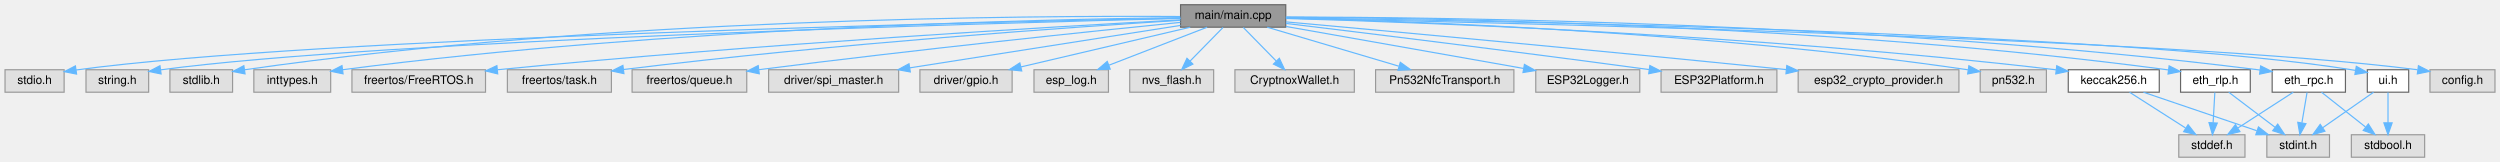
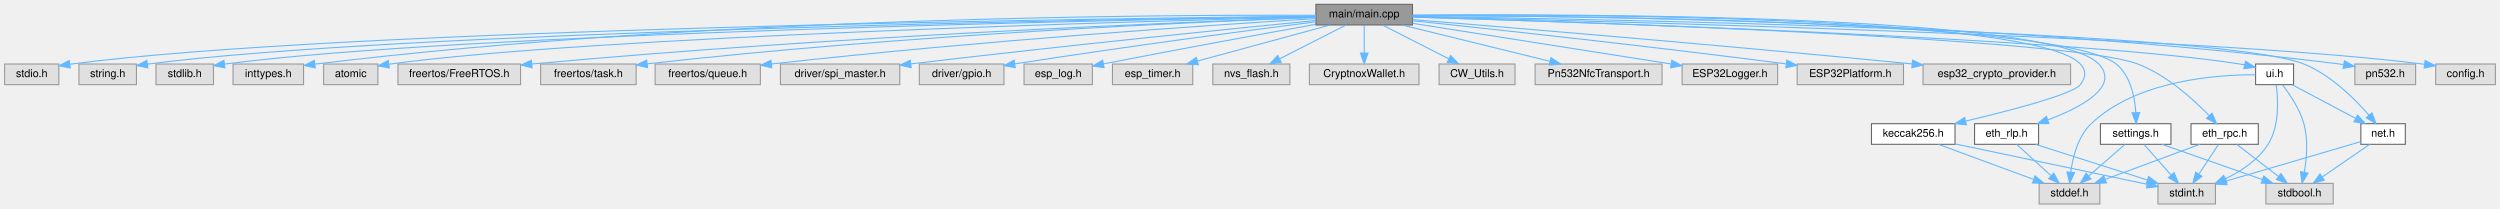
- <svg xmlns="http://www.w3.org/2000/svg" xmlns:xlink="http://www.w3.org/1999/xlink" width="2115pt" height="137pt" viewBox="0.00 0.00 2114.50 137.00">
-   <g id="graph0" class="graph" transform="scale(1 1) rotate(0) translate(4 133)">
+ <svg xmlns="http://www.w3.org/2000/svg" xmlns:xlink="http://www.w3.org/1999/xlink" width="2304pt" height="192pt" viewBox="0.00 0.00 2303.50 192.00">
+   <g id="graph0" class="graph" transform="scale(1 1) rotate(0) translate(4 188)">
    <g id="Node000001" class="node">
      <g id="a_Node000001">
-         <a xlink:title=" ">
-           <polygon fill="#999999" stroke="#666666" points="1083.5,-129 994.5,-129 994.5,-110 1083.5,-110 1083.5,-129" />
-           <text text-anchor="middle" x="1039" y="-117" font-family="Helvetica,sans-Serif" font-size="10.00">main/main.cpp</text>
+         <a xlink:title="cryptnox-pos entry point: touchscreen USDC payment terminal.">
+           <polygon fill="#999999" stroke="#666666" points="1297.5,-184 1208.5,-184 1208.5,-165 1297.5,-165 1297.5,-184" />
+           <text text-anchor="middle" x="1253" y="-172" font-family="Helvetica,sans-Serif" font-size="10.00">main/main.cpp</text>
        </a>
      </g>
    </g>
    <g id="Node000002" class="node">
      <g id="a_Node000002">
        <a xlink:title=" ">
-           <polygon fill="#e0e0e0" stroke="#999999" points="50,-74 0,-74 0,-55 50,-55 50,-74" />
-           <text text-anchor="middle" x="25" y="-62" font-family="Helvetica,sans-Serif" font-size="10.00">stdio.h</text>
+           <polygon fill="#e0e0e0" stroke="#999999" points="50,-129 0,-129 0,-110 50,-110 50,-129" />
+           <text text-anchor="middle" x="25" y="-117" font-family="Helvetica,sans-Serif" font-size="10.00">stdio.h</text>
        </a>
      </g>
    </g>
    <g id="edge1_Node000001_Node000002" class="edge">
      <g id="a_edge1_Node000001_Node000002">
        <a xlink:title=" ">
-           <path fill="none" stroke="#63b8ff" d="M994.5,-117.66C830.96,-114.39 262.63,-101.39 60.08,-73.79" />
-           <polygon fill="#63b8ff" stroke="#63b8ff" points="60.53,-70.32 50.14,-72.38 59.55,-77.25 60.53,-70.32" />
+           <path fill="none" stroke="#63b8ff" d="M1208.43,-173.08C1022.5,-171.13 307.28,-161.7 60.14,-128.78" />
+           <polygon fill="#63b8ff" stroke="#63b8ff" points="60.52,-125.3 50.14,-127.4 59.56,-132.24 60.52,-125.3" />
        </a>
      </g>
    </g>
    <g id="Node000003" class="node">
      <g id="a_Node000003">
        <a xlink:title=" ">
-           <polygon fill="#e0e0e0" stroke="#999999" points="121.5,-74 68.5,-74 68.5,-55 121.5,-55 121.5,-74" />
-           <text text-anchor="middle" x="95" y="-62" font-family="Helvetica,sans-Serif" font-size="10.00">string.h</text>
+           <polygon fill="#e0e0e0" stroke="#999999" points="121.5,-129 68.5,-129 68.5,-110 121.5,-110 121.5,-129" />
+           <text text-anchor="middle" x="95" y="-117" font-family="Helvetica,sans-Serif" font-size="10.00">string.h</text>
        </a>
      </g>
    </g>
    <g id="edge2_Node000001_Node000003" class="edge">
      <g id="a_edge2_Node000001_Node000003">
        <a xlink:title=" ">
-           <path fill="none" stroke="#63b8ff" d="M994.5,-117.44C838.93,-113.55 319.11,-99.09 131.66,-73.92" />
-           <polygon fill="#63b8ff" stroke="#63b8ff" points="132.04,-70.44 121.65,-72.52 131.07,-77.38 132.04,-70.44" />
+           <path fill="none" stroke="#63b8ff" d="M1208.36,-172.92C1029.51,-170.39 363.67,-159.22 131.7,-128.91" />
+           <polygon fill="#63b8ff" stroke="#63b8ff" points="132.03,-125.43 121.65,-127.55 131.09,-132.36 132.03,-125.43" />
        </a>
      </g>
    </g>
    <g id="Node000004" class="node">
      <g id="a_Node000004">
        <a xlink:title=" ">
-           <polygon fill="#e0e0e0" stroke="#999999" points="192.5,-74 139.5,-74 139.5,-55 192.5,-55 192.5,-74" />
-           <text text-anchor="middle" x="166" y="-62" font-family="Helvetica,sans-Serif" font-size="10.00">stdlib.h</text>
+           <polygon fill="#e0e0e0" stroke="#999999" points="192.5,-129 139.5,-129 139.5,-110 192.5,-110 192.5,-129" />
+           <text text-anchor="middle" x="166" y="-117" font-family="Helvetica,sans-Serif" font-size="10.00">stdlib.h</text>
        </a>
      </g>
    </g>
    <g id="edge3_Node000001_Node000004" class="edge">
      <g id="a_edge3_Node000001_Node000004">
        <a xlink:title=" ">
-           <path fill="none" stroke="#63b8ff" d="M994.2,-119.03C869.76,-119.87 509.4,-118.13 202.63,-73.97" />
-           <polygon fill="#63b8ff" stroke="#63b8ff" points="203.05,-70.49 192.65,-72.51 202.04,-77.42 203.05,-70.49" />
+           <path fill="none" stroke="#63b8ff" d="M1208.25,-172.78C1036.65,-169.82 419.8,-157.5 202.68,-128.92" />
+           <polygon fill="#63b8ff" stroke="#63b8ff" points="203.03,-125.43 192.65,-127.54 202.08,-132.37 203.03,-125.43" />
        </a>
      </g>
    </g>
    <g id="Node000005" class="node">
      <g id="a_Node000005">
        <a xlink:title=" ">
-           <polygon fill="#e0e0e0" stroke="#999999" points="275.5,-74 210.5,-74 210.5,-55 275.5,-55 275.5,-74" />
-           <text text-anchor="middle" x="243" y="-62" font-family="Helvetica,sans-Serif" font-size="10.00">inttypes.h</text>
+           <polygon fill="#e0e0e0" stroke="#999999" points="275.5,-129 210.5,-129 210.5,-110 275.5,-110 275.5,-129" />
+           <text text-anchor="middle" x="243" y="-117" font-family="Helvetica,sans-Serif" font-size="10.00">inttypes.h</text>
        </a>
      </g>
    </g>
    <g id="edge4_Node000001_Node000005" class="edge">
      <g id="a_edge4_Node000001_Node000005">
        <a xlink:title=" ">
-           <path fill="none" stroke="#63b8ff" d="M994.11,-118.13C878.27,-116.68 559.72,-109.64 285.74,-74.04" />
-           <polygon fill="#63b8ff" stroke="#63b8ff" points="285.97,-70.54 275.6,-72.7 285.06,-77.48 285.97,-70.54" />
+           <path fill="none" stroke="#63b8ff" d="M1208.41,-173.88C1071.8,-174.53 646.95,-172.73 286.06,-128.91" />
+           <polygon fill="#63b8ff" stroke="#63b8ff" points="286.29,-125.41 275.94,-127.66 285.44,-132.36 286.29,-125.41" />
        </a>
      </g>
    </g>
    <g id="Node000006" class="node">
      <g id="a_Node000006">
        <a xlink:title=" ">
-           <polygon fill="#e0e0e0" stroke="#999999" points="406.5,-74 293.5,-74 293.5,-55 406.5,-55 406.5,-74" />
-           <text text-anchor="middle" x="350" y="-62" font-family="Helvetica,sans-Serif" font-size="10.00">freertos/FreeRTOS.h</text>
+           <polygon fill="#e0e0e0" stroke="#999999" points="344,-129 294,-129 294,-110 344,-110 344,-129" />
+           <text text-anchor="middle" x="319" y="-117" font-family="Helvetica,sans-Serif" font-size="10.00">atomic</text>
        </a>
      </g>
    </g>
    <g id="edge5_Node000001_Node000006" class="edge">
      <g id="a_edge5_Node000001_Node000006">
        <a xlink:title=" ">
-           <path fill="none" stroke="#63b8ff" d="M994.36,-116.18C893.5,-110.76 640.16,-96.09 416.78,-74.01" />
-           <polygon fill="#63b8ff" stroke="#63b8ff" points="416.8,-70.5 406.5,-72.99 416.11,-77.46 416.8,-70.5" />
+           <path fill="none" stroke="#63b8ff" d="M1208.39,-172.45C1053.67,-168.63 539.93,-154.42 354.06,-128.79" />
+           <polygon fill="#63b8ff" stroke="#63b8ff" points="354.54,-125.33 344.14,-127.37 353.54,-132.25 354.54,-125.33" />
        </a>
      </g>
    </g>
    <g id="Node000007" class="node">
      <g id="a_Node000007">
        <a xlink:title=" ">
-           <polygon fill="#e0e0e0" stroke="#999999" points="513,-74 425,-74 425,-55 513,-55 513,-74" />
-           <text text-anchor="middle" x="469" y="-62" font-family="Helvetica,sans-Serif" font-size="10.00">freertos/task.h</text>
+           <polygon fill="#e0e0e0" stroke="#999999" points="475.5,-129 362.5,-129 362.5,-110 475.5,-110 475.5,-129" />
+           <text text-anchor="middle" x="419" y="-117" font-family="Helvetica,sans-Serif" font-size="10.00">freertos/FreeRTOS.h</text>
        </a>
      </g>
    </g>
    <g id="edge6_Node000001_Node000007" class="edge">
      <g id="a_edge6_Node000001_Node000007">
        <a xlink:title=" ">
-           <path fill="none" stroke="#63b8ff" d="M994.19,-115.81C905.92,-110.25 703.15,-96.25 523.39,-74.22" />
-           <polygon fill="#63b8ff" stroke="#63b8ff" points="523.58,-70.72 513.22,-72.96 522.72,-77.67 523.58,-70.72" />
+           <path fill="none" stroke="#63b8ff" d="M1208.33,-172.01C1091.49,-167.87 767,-154.88 485.84,-129.01" />
+           <polygon fill="#63b8ff" stroke="#63b8ff" points="486.13,-125.52 475.85,-128.08 485.49,-132.49 486.13,-125.52" />
        </a>
      </g>
    </g>
    <g id="Node000008" class="node">
      <g id="a_Node000008">
        <a xlink:title=" ">
-           <polygon fill="#e0e0e0" stroke="#999999" points="627.5,-74 530.5,-74 530.5,-55 627.5,-55 627.5,-74" />
-           <text text-anchor="middle" x="579" y="-62" font-family="Helvetica,sans-Serif" font-size="10.00">freertos/queue.h</text>
+           <polygon fill="#e0e0e0" stroke="#999999" points="582,-129 494,-129 494,-110 582,-110 582,-129" />
+           <text text-anchor="middle" x="538" y="-117" font-family="Helvetica,sans-Serif" font-size="10.00">freertos/task.h</text>
        </a>
      </g>
    </g>
    <g id="edge7_Node000001_Node000008" class="edge">
      <g id="a_edge7_Node000001_Node000008">
        <a xlink:title=" ">
-           <path fill="none" stroke="#63b8ff" d="M994.32,-114.07C921.87,-106.78 773.99,-91.43 637.91,-74.07" />
-           <polygon fill="#63b8ff" stroke="#63b8ff" points="638.08,-70.57 627.72,-72.77 637.19,-77.51 638.08,-70.57" />
+           <path fill="none" stroke="#63b8ff" d="M1208.25,-171.96C1102.67,-168.03 829.67,-156.01 592.42,-129.19" />
+           <polygon fill="#63b8ff" stroke="#63b8ff" points="592.55,-125.68 582.21,-128.02 591.75,-132.63 592.55,-125.68" />
        </a>
      </g>
    </g>
    <g id="Node000009" class="node">
      <g id="a_Node000009">
        <a xlink:title=" ">
-           <polygon fill="#e0e0e0" stroke="#999999" points="756,-74 646,-74 646,-55 756,-55 756,-74" />
-           <text text-anchor="middle" x="701" y="-62" font-family="Helvetica,sans-Serif" font-size="10.00">driver/spi_master.h</text>
+           <polygon fill="#e0e0e0" stroke="#999999" points="696.5,-129 599.5,-129 599.5,-110 696.5,-110 696.5,-129" />
+           <text text-anchor="middle" x="648" y="-117" font-family="Helvetica,sans-Serif" font-size="10.00">freertos/queue.h</text>
        </a>
      </g>
    </g>
    <g id="edge8_Node000001_Node000009" class="edge">
      <g id="a_edge8_Node000001_Node000009">
        <a xlink:title=" ">
-           <path fill="none" stroke="#63b8ff" d="M994.46,-111.52C935.9,-102.33 832.57,-86.13 765.46,-75.61" />
-           <polygon fill="#63b8ff" stroke="#63b8ff" points="765.85,-72.13 755.43,-74.03 764.76,-79.04 765.85,-72.13" />
+           <path fill="none" stroke="#63b8ff" d="M1208.24,-170.84C1116.35,-165.16 899.6,-150.68 706.74,-129.01" />
+           <polygon fill="#63b8ff" stroke="#63b8ff" points="707.04,-125.52 696.7,-127.87 706.25,-132.47 707.04,-125.52" />
        </a>
      </g>
    </g>
    <g id="Node000010" class="node">
      <g id="a_Node000010">
        <a xlink:title=" ">
-           <polygon fill="#e0e0e0" stroke="#999999" points="852,-74 774,-74 774,-55 852,-55 852,-74" />
-           <text text-anchor="middle" x="813" y="-62" font-family="Helvetica,sans-Serif" font-size="10.00">driver/gpio.h</text>
+           <polygon fill="#e0e0e0" stroke="#999999" points="825,-129 715,-129 715,-110 825,-110 825,-129" />
+           <text text-anchor="middle" x="770" y="-117" font-family="Helvetica,sans-Serif" font-size="10.00">driver/spi_master.h</text>
        </a>
      </g>
    </g>
    <g id="edge9_Node000001_Node000010" class="edge">
      <g id="a_edge9_Node000001_Node000010">
        <a xlink:title=" ">
-           <path fill="none" stroke="#63b8ff" d="M1002.69,-109.98C963.76,-100.86 901.84,-86.33 859.4,-76.38" />
-           <polygon fill="#63b8ff" stroke="#63b8ff" points="860.13,-72.96 849.6,-74.08 858.53,-79.77 860.13,-72.96" />
+           <path fill="none" stroke="#63b8ff" d="M1208.31,-169.14C1133.45,-161.76 977.71,-146.03 835.37,-129.14" />
+           <polygon fill="#63b8ff" stroke="#63b8ff" points="835.49,-125.63 825.15,-127.92 834.66,-132.58 835.49,-125.63" />
        </a>
      </g>
    </g>
    <g id="Node000011" class="node">
      <g id="a_Node000011">
        <a xlink:title=" ">
-           <polygon fill="#e0e0e0" stroke="#999999" points="933.5,-74 870.5,-74 870.5,-55 933.5,-55 933.5,-74" />
-           <text text-anchor="middle" x="902" y="-62" font-family="Helvetica,sans-Serif" font-size="10.00">esp_log.h</text>
+           <polygon fill="#e0e0e0" stroke="#999999" points="921,-129 843,-129 843,-110 921,-110 921,-129" />
+           <text text-anchor="middle" x="882" y="-117" font-family="Helvetica,sans-Serif" font-size="10.00">driver/gpio.h</text>
        </a>
      </g>
    </g>
    <g id="edge10_Node000001_Node000011" class="edge">
      <g id="a_edge10_Node000001_Node000011">
        <a xlink:title=" ">
-           <path fill="none" stroke="#63b8ff" d="M1016.99,-109.98C994.55,-101.3 959.52,-87.75 934.01,-77.88" />
-           <polygon fill="#63b8ff" stroke="#63b8ff" points="935,-74.51 924.41,-74.17 932.48,-81.04 935,-74.51" />
+           <path fill="none" stroke="#63b8ff" d="M1208.25,-167.89C1147.77,-160.18 1036.36,-145.55 931.17,-129.13" />
+           <polygon fill="#63b8ff" stroke="#63b8ff" points="931.43,-125.63 921.01,-127.54 930.35,-132.55 931.43,-125.63" />
        </a>
      </g>
    </g>
    <g id="Node000012" class="node">
      <g id="a_Node000012">
        <a xlink:title=" ">
-           <polygon fill="#e0e0e0" stroke="#999999" points="1022.5,-74 951.5,-74 951.5,-55 1022.5,-55 1022.5,-74" />
-           <text text-anchor="middle" x="987" y="-62" font-family="Helvetica,sans-Serif" font-size="10.00">nvs_flash.h</text>
+           <polygon fill="#e0e0e0" stroke="#999999" points="1002.5,-129 939.5,-129 939.5,-110 1002.5,-110 1002.5,-129" />
+           <text text-anchor="middle" x="971" y="-117" font-family="Helvetica,sans-Serif" font-size="10.00">esp_log.h</text>
        </a>
      </g>
    </g>
    <g id="edge11_Node000001_Node000012" class="edge">
      <g id="a_edge11_Node000001_Node000012">
        <a xlink:title=" ">
-           <path fill="none" stroke="#63b8ff" d="M1030.41,-109.75C1022.84,-102.03 1011.62,-90.6 1002.49,-81.28" />
-           <polygon fill="#63b8ff" stroke="#63b8ff" points="1004.93,-78.78 995.43,-74.09 999.93,-83.68 1004.93,-78.78" />
+           <path fill="none" stroke="#63b8ff" d="M1208.08,-165.51C1161.72,-157.19 1087.03,-143.61 1012.77,-129.12" />
+           <polygon fill="#63b8ff" stroke="#63b8ff" points="1013.26,-125.64 1002.77,-127.16 1011.91,-132.51 1013.26,-125.64" />
        </a>
      </g>
    </g>
    <g id="Node000013" class="node">
      <g id="a_Node000013">
        <a xlink:title=" ">
-           <polygon fill="#e0e0e0" stroke="#999999" points="1141.5,-74 1040.5,-74 1040.5,-55 1141.5,-55 1141.5,-74" />
-           <text text-anchor="middle" x="1091" y="-62" font-family="Helvetica,sans-Serif" font-size="10.00">CryptnoxWallet.h</text>
+           <polygon fill="#e0e0e0" stroke="#999999" points="1095,-129 1021,-129 1021,-110 1095,-110 1095,-129" />
+           <text text-anchor="middle" x="1058" y="-117" font-family="Helvetica,sans-Serif" font-size="10.00">esp_timer.h</text>
        </a>
      </g>
    </g>
    <g id="edge12_Node000001_Node000013" class="edge">
      <g id="a_edge12_Node000001_Node000013">
        <a xlink:title=" ">
-           <path fill="none" stroke="#63b8ff" d="M1047.59,-109.75C1055.16,-102.03 1066.38,-90.6 1075.51,-81.28" />
-           <polygon fill="#63b8ff" stroke="#63b8ff" points="1078.07,-83.68 1082.57,-74.09 1073.07,-78.78 1078.07,-83.68" />
+           <path fill="none" stroke="#63b8ff" d="M1221.67,-164.98C1188.51,-155.97 1136,-141.7 1099.44,-131.76" />
+           <polygon fill="#63b8ff" stroke="#63b8ff" points="1100.14,-128.33 1089.58,-129.08 1098.31,-135.08 1100.14,-128.33" />
        </a>
      </g>
    </g>
    <g id="Node000014" class="node">
      <g id="a_Node000014">
        <a xlink:title=" ">
-           <polygon fill="#e0e0e0" stroke="#999999" points="1276.5,-74 1159.5,-74 1159.5,-55 1276.5,-55 1276.5,-74" />
-           <text text-anchor="middle" x="1218" y="-62" font-family="Helvetica,sans-Serif" font-size="10.00">Pn532NfcTransport.h</text>
+           <polygon fill="#e0e0e0" stroke="#999999" points="1184.5,-129 1113.5,-129 1113.5,-110 1184.5,-110 1184.5,-129" />
+           <text text-anchor="middle" x="1149" y="-117" font-family="Helvetica,sans-Serif" font-size="10.00">nvs_flash.h</text>
        </a>
      </g>
    </g>
    <g id="edge13_Node000001_Node000014" class="edge">
      <g id="a_edge13_Node000001_Node000014">
        <a xlink:title=" ">
-           <path fill="none" stroke="#63b8ff" d="M1067.76,-109.98C1097.94,-101.05 1145.57,-86.94 1179.1,-77.02" />
-           <polygon fill="#63b8ff" stroke="#63b8ff" points="1180.42,-80.28 1189.02,-74.08 1178.43,-73.57 1180.42,-80.28" />
+           <path fill="none" stroke="#63b8ff" d="M1236.29,-164.98C1219.79,-156.57 1194.3,-143.59 1175.12,-133.81" />
+           <polygon fill="#63b8ff" stroke="#63b8ff" points="1176.51,-130.59 1166.01,-129.17 1173.33,-136.83 1176.51,-130.59" />
        </a>
      </g>
    </g>
    <g id="Node000015" class="node">
      <g id="a_Node000015">
        <a xlink:title=" ">
-           <polygon fill="#e0e0e0" stroke="#999999" points="1383,-74 1295,-74 1295,-55 1383,-55 1383,-74" />
-           <text text-anchor="middle" x="1339" y="-62" font-family="Helvetica,sans-Serif" font-size="10.00">ESP32Logger.h</text>
+           <polygon fill="#e0e0e0" stroke="#999999" points="1303.5,-129 1202.5,-129 1202.5,-110 1303.5,-110 1303.5,-129" />
+           <text text-anchor="middle" x="1253" y="-117" font-family="Helvetica,sans-Serif" font-size="10.00">CryptnoxWallet.h</text>
        </a>
      </g>
    </g>
    <g id="edge14_Node000001_Node000015" class="edge">
      <g id="a_edge14_Node000001_Node000015">
        <a xlink:title=" ">
-           <path fill="none" stroke="#63b8ff" d="M1083.59,-110.62C1137.17,-101.16 1227.05,-85.28 1284.65,-75.1" />
-           <polygon fill="#63b8ff" stroke="#63b8ff" points="1285.42,-78.52 1294.66,-73.33 1284.2,-71.63 1285.42,-78.52" />
+           <path fill="none" stroke="#63b8ff" d="M1253,-164.75C1253,-157.8 1253,-147.85 1253,-139.13" />
+           <polygon fill="#63b8ff" stroke="#63b8ff" points="1256.5,-139.09 1253,-129.09 1249.5,-139.09 1256.5,-139.09" />
        </a>
      </g>
    </g>
    <g id="Node000016" class="node">
      <g id="a_Node000016">
        <a xlink:title=" ">
-           <polygon fill="#e0e0e0" stroke="#999999" points="1499,-74 1401,-74 1401,-55 1499,-55 1499,-74" />
-           <text text-anchor="middle" x="1450" y="-62" font-family="Helvetica,sans-Serif" font-size="10.00">ESP32Platform.h</text>
+           <polygon fill="#e0e0e0" stroke="#999999" points="1392,-129 1322,-129 1322,-110 1392,-110 1392,-129" />
+           <text text-anchor="middle" x="1357" y="-117" font-family="Helvetica,sans-Serif" font-size="10.00">CW_Utils.h</text>
        </a>
      </g>
    </g>
    <g id="edge15_Node000001_Node000016" class="edge">
      <g id="a_edge15_Node000001_Node000016">
        <a xlink:title=" ">
-           <path fill="none" stroke="#63b8ff" d="M1083.62,-113.17C1148.73,-105.32 1273.88,-90 1390.76,-74.14" />
-           <polygon fill="#63b8ff" stroke="#63b8ff" points="1391.53,-77.57 1400.96,-72.76 1390.58,-70.64 1391.53,-77.57" />
+           <path fill="none" stroke="#63b8ff" d="M1269.71,-164.98C1286.21,-156.57 1311.7,-143.59 1330.88,-133.81" />
+           <polygon fill="#63b8ff" stroke="#63b8ff" points="1332.67,-136.83 1339.99,-129.17 1329.49,-130.59 1332.67,-136.83" />
        </a>
      </g>
    </g>
    <g id="Node000017" class="node">
      <g id="a_Node000017">
        <a xlink:title=" ">
-           <polygon fill="#e0e0e0" stroke="#999999" points="1653,-74 1517,-74 1517,-55 1653,-55 1653,-74" />
-           <text text-anchor="middle" x="1585" y="-62" font-family="Helvetica,sans-Serif" font-size="10.00">esp32_crypto_provider.h</text>
+           <polygon fill="#e0e0e0" stroke="#999999" points="1527.5,-129 1410.5,-129 1410.5,-110 1527.5,-110 1527.5,-129" />
+           <text text-anchor="middle" x="1469" y="-117" font-family="Helvetica,sans-Serif" font-size="10.00">Pn532NfcTransport.h</text>
        </a>
      </g>
    </g>
    <g id="edge16_Node000001_Node000017" class="edge">
      <g id="a_edge16_Node000001_Node000017">
        <a xlink:title=" ">
-           <path fill="none" stroke="#63b8ff" d="M1083.64,-114.49C1165.34,-107.11 1344.64,-90.68 1506.82,-74.11" />
-           <polygon fill="#63b8ff" stroke="#63b8ff" points="1507.39,-77.57 1516.99,-73.07 1506.68,-70.6 1507.39,-77.57" />
+           <path fill="none" stroke="#63b8ff" d="M1287.7,-164.98C1324.75,-155.89 1383.59,-141.46 1424.13,-131.51" />
+           <polygon fill="#63b8ff" stroke="#63b8ff" points="1425.15,-134.86 1434.02,-129.08 1423.48,-128.07 1425.15,-134.86" />
        </a>
      </g>
    </g>
    <g id="Node000018" class="node">
      <g id="a_Node000018">
        <a xlink:title=" ">
-           <polygon fill="#e0e0e0" stroke="#999999" points="1727,-74 1671,-74 1671,-55 1727,-55 1727,-74" />
-           <text text-anchor="middle" x="1699" y="-62" font-family="Helvetica,sans-Serif" font-size="10.00">pn532.h</text>
+           <polygon fill="#e0e0e0" stroke="#999999" points="1634,-129 1546,-129 1546,-110 1634,-110 1634,-129" />
+           <text text-anchor="middle" x="1590" y="-117" font-family="Helvetica,sans-Serif" font-size="10.00">ESP32Logger.h</text>
        </a>
      </g>
    </g>
    <g id="edge17_Node000001_Node000018" class="edge">
      <g id="a_edge17_Node000001_Node000018">
        <a xlink:title=" ">
-           <path fill="none" stroke="#63b8ff" d="M1083.83,-117.67C1185.06,-115.29 1439.14,-106.45 1660.62,-73.96" />
-           <polygon fill="#63b8ff" stroke="#63b8ff" points="1661.43,-77.38 1670.8,-72.45 1660.4,-70.46 1661.43,-77.38" />
+           <path fill="none" stroke="#63b8ff" d="M1297.6,-166.49C1351.41,-158.03 1444.88,-143.34 1535.86,-129.02" />
+           <polygon fill="#63b8ff" stroke="#63b8ff" points="1536.46,-132.47 1545.8,-127.46 1535.37,-125.56 1536.46,-132.47" />
        </a>
      </g>
    </g>
    <g id="Node000019" class="node">
      <g id="a_Node000019">
-         <a xlink:href="keccak256_8h.html" target="_top" xlink:title=" ">
-           <polygon fill="white" stroke="#666666" points="1822.5,-74 1745.5,-74 1745.5,-55 1822.5,-55 1822.5,-74" />
-           <text text-anchor="middle" x="1784" y="-62" font-family="Helvetica,sans-Serif" font-size="10.00">keccak256.h</text>
+         <a xlink:title=" ">
+           <polygon fill="#e0e0e0" stroke="#999999" points="1750,-129 1652,-129 1652,-110 1750,-110 1750,-129" />
+           <text text-anchor="middle" x="1701" y="-117" font-family="Helvetica,sans-Serif" font-size="10.00">ESP32Platform.h</text>
        </a>
      </g>
    </g>
    <g id="edge18_Node000001_Node000019" class="edge">
      <g id="a_edge18_Node000001_Node000019">
        <a xlink:title=" ">
-           <path fill="none" stroke="#63b8ff" d="M1083.6,-117.38C1192.89,-114.25 1482.93,-103.74 1735.19,-73.94" />
-           <polygon fill="#63b8ff" stroke="#63b8ff" points="1735.77,-77.4 1745.28,-72.74 1734.94,-70.45 1735.77,-77.4" />
+           <path fill="none" stroke="#63b8ff" d="M1297.51,-168.89C1368.14,-161.47 1510.52,-146.1 1641.74,-129.13" />
+           <polygon fill="#63b8ff" stroke="#63b8ff" points="1642.5,-132.56 1651.97,-127.8 1641.6,-125.62 1642.5,-132.56" />
+         </a>
+       </g>
+     </g>
+     <g id="Node000020" class="node">
+       <g id="a_Node000020">
+         <a xlink:title=" ">
+           <polygon fill="#e0e0e0" stroke="#999999" points="1904,-129 1768,-129 1768,-110 1904,-110 1904,-129" />
+           <text text-anchor="middle" x="1836" y="-117" font-family="Helvetica,sans-Serif" font-size="10.00">esp32_crypto_provider.h</text>
+         </a>
+       </g>
+     </g>
+     <g id="edge19_Node000001_Node000020" class="edge">
+       <g id="a_edge19_Node000001_Node000020">
+         <a xlink:title=" ">
+           <path fill="none" stroke="#63b8ff" d="M1297.7,-169.9C1384.31,-162.87 1581.27,-146.5 1757.99,-129.08" />
+           <polygon fill="#63b8ff" stroke="#63b8ff" points="1758.38,-132.56 1767.99,-128.09 1757.69,-125.59 1758.38,-132.56" />
+         </a>
+       </g>
+     </g>
+     <g id="Node000021" class="node">
+       <g id="a_Node000021">
+         <a xlink:href="settings_8h.html" target="_top" xlink:title="Persistent device settings stored in NVS (backlight, Wi-Fi creds).">
+           <polygon fill="white" stroke="#666666" points="1996.5,-74 1931.5,-74 1931.5,-55 1996.5,-55 1996.5,-74" />
+           <text text-anchor="middle" x="1964" y="-62" font-family="Helvetica,sans-Serif" font-size="10.00">settings.h</text>
+         </a>
+       </g>
+     </g>
+     <g id="edge20_Node000001_Node000021" class="edge">
+       <g id="a_edge20_Node000001_Node000021">
+         <a xlink:title=" ">
+           <path fill="none" stroke="#63b8ff" d="M1297.51,-173.57C1442.64,-173.42 1895.67,-169.64 1946,-129 1959.08,-118.43 1963.08,-99.11 1964.11,-84.55" />
+           <polygon fill="#63b8ff" stroke="#63b8ff" points="1967.62,-84.24 1964.42,-74.14 1960.62,-84.04 1967.62,-84.24" />
+         </a>
+       </g>
+     </g>
+     <g id="Node000025" class="node">
+       <g id="a_Node000025">
+         <a xlink:title=" ">
+           <polygon fill="#e0e0e0" stroke="#999999" points="2222,-129 2166,-129 2166,-110 2222,-110 2222,-129" />
+           <text text-anchor="middle" x="2194" y="-117" font-family="Helvetica,sans-Serif" font-size="10.00">pn532.h</text>
+         </a>
+       </g>
+     </g>
+     <g id="edge24_Node000001_Node000025" class="edge">
+       <g id="a_edge24_Node000001_Node000025">
+         <a xlink:title=" ">
+           <path fill="none" stroke="#63b8ff" d="M1297.64,-173.66C1429.09,-173.61 1825.99,-169.82 2152,-129 2153.11,-128.86 2154.23,-128.71 2155.36,-128.55" />
+           <polygon fill="#63b8ff" stroke="#63b8ff" points="2156.34,-131.93 2165.63,-126.84 2155.19,-125.03 2156.34,-131.93" />
+         </a>
+       </g>
+     </g>
+     <g id="Node000026" class="node">
+       <g id="a_Node000026">
+         <a xlink:href="keccak256_8h.html" target="_top" xlink:title="Original Keccak-256 digest as used by Ethereum.">
+           <polygon fill="white" stroke="#666666" points="1797.5,-74 1720.5,-74 1720.5,-55 1797.5,-55 1797.5,-74" />
+           <text text-anchor="middle" x="1759" y="-62" font-family="Helvetica,sans-Serif" font-size="10.00">keccak256.h</text>
+         </a>
+       </g>
+     </g>
+     <g id="edge25_Node000001_Node000026" class="edge">
+       <g id="a_edge25_Node000001_Node000026">
+         <a xlink:title=" ">
+           <path fill="none" stroke="#63b8ff" d="M1297.57,-173.93C1439.04,-174.82 1871.09,-173.83 1913,-129 1918.77,-122.83 1918.08,-116.75 1913,-110 1906.44,-101.27 1850.06,-86.53 1807.4,-76.42" />
+           <polygon fill="#63b8ff" stroke="#63b8ff" points="1807.97,-72.96 1797.44,-74.08 1806.37,-79.77 1807.97,-72.96" />
+         </a>
+       </g>
+     </g>
+     <g id="Node000027" class="node">
+       <g id="a_Node000027">
+         <a xlink:href="eth__rlp_8h.html" target="_top" xlink:title="Minimal RLP encoder for EIP-1559 (type 2) Ethereum transactions.">
+           <polygon fill="white" stroke="#666666" points="1874.5,-74 1815.5,-74 1815.5,-55 1874.5,-55 1874.5,-74" />
+           <text text-anchor="middle" x="1845" y="-62" font-family="Helvetica,sans-Serif" font-size="10.00">eth_rlp.h</text>
+         </a>
+       </g>
+     </g>
+     <g id="edge28_Node000001_Node000027" class="edge">
+       <g id="a_edge28_Node000001_Node000027">
+         <a xlink:title=" ">
+           <path fill="none" stroke="#63b8ff" d="M1297.7,-174.01C1441.75,-175.19 1886.88,-175.05 1930,-129 1949.54,-108.13 1914.15,-89.23 1883.24,-77.58" />
+           <polygon fill="#63b8ff" stroke="#63b8ff" points="1884.04,-74.14 1873.44,-74.05 1881.67,-80.73 1884.04,-74.14" />
+         </a>
+       </g>
+     </g>
+     <g id="Node000028" class="node">
+       <g id="a_Node000028">
+         <a xlink:href="eth__rpc_8h.html" target="_top" xlink:title="Ethereum JSON-RPC client over HTTPS (nonce / ecrecover parity / raw-tx broadcast / receipt polling)....">
+           <polygon fill="white" stroke="#666666" points="2077,-74 2015,-74 2015,-55 2077,-55 2077,-74" />
+           <text text-anchor="middle" x="2046" y="-62" font-family="Helvetica,sans-Serif" font-size="10.00">eth_rpc.h</text>
+         </a>
+       </g>
+     </g>
+     <g id="edge31_Node000001_Node000028" class="edge">
+       <g id="a_edge31_Node000001_Node000028">
+         <a xlink:title=" ">
+           <path fill="none" stroke="#63b8ff" d="M1297.73,-172.27C1444.23,-168.01 1903.84,-152.87 1966,-129 1992.26,-118.92 2016.69,-96.95 2031.48,-81.7" />
+           <polygon fill="#63b8ff" stroke="#63b8ff" points="2034.37,-83.72 2038.65,-74.03 2029.26,-78.94 2034.37,-83.72" />
+         </a>
+       </g>
+     </g>
+     <g id="Node000029" class="node">
+       <g id="a_Node000029">
+         <a xlink:href="net_8h.html" target="_top" xlink:title="Network bring-up: Wi-Fi station (init/scan/connect/RSSI) and SNTP time sync. No application-protocol ...">
+           <polygon fill="white" stroke="#666666" points="2212.5,-74 2171.5,-74 2171.5,-55 2212.5,-55 2212.5,-74" />
+           <text text-anchor="middle" x="2192" y="-62" font-family="Helvetica,sans-Serif" font-size="10.00">net.h</text>
+         </a>
+       </g>
+     </g>
+     <g id="edge35_Node000001_Node000029" class="edge">
+       <g id="a_edge35_Node000001_Node000029">
+         <a xlink:title=" ">
+           <path fill="none" stroke="#63b8ff" d="M1297.54,-172.91C1463.81,-170.47 2042.61,-159.83 2119,-129 2143.71,-119.03 2165.82,-97.03 2179.07,-81.74" />
+           <polygon fill="#63b8ff" stroke="#63b8ff" points="2181.77,-83.98 2185.48,-74.06 2176.39,-79.5 2181.77,-83.98" />
+         </a>
+       </g>
+     </g>
+     <g id="Node000030" class="node">
+       <g id="a_Node000030">
+         <a xlink:href="ui_8h.html" target="_top" xlink:title="Touchscreen UI API: screens, events and transaction states for the CYD (ILI9341 + XPT2046) payment fl...">
+           <polygon fill="white" stroke="#666666" points="2109.5,-129 2074.5,-129 2074.5,-110 2109.5,-110 2109.5,-129" />
+           <text text-anchor="middle" x="2092" y="-117" font-family="Helvetica,sans-Serif" font-size="10.00">ui.h</text>
+         </a>
+       </g>
+     </g>
+     <g id="edge38_Node000001_Node000030" class="edge">
+       <g id="a_edge38_Node000001_Node000030">
+         <a xlink:title=" ">
+           <path fill="none" stroke="#63b8ff" d="M1297.52,-172.25C1444.16,-167.92 1911.2,-152.61 2060,-129 2061.45,-128.77 2062.94,-128.5 2064.43,-128.2" />
+           <polygon fill="#63b8ff" stroke="#63b8ff" points="2065.26,-131.6 2074.2,-125.92 2063.66,-124.79 2065.26,-131.6" />
+         </a>
+       </g>
+     </g>
+     <g id="Node000031" class="node">
+       <g id="a_Node000031">
+         <a xlink:title=" ">
+           <polygon fill="#e0e0e0" stroke="#999999" points="2295.5,-129 2240.5,-129 2240.5,-110 2295.5,-110 2295.5,-129" />
+           <text text-anchor="middle" x="2268" y="-117" font-family="Helvetica,sans-Serif" font-size="10.00">config.h</text>
+         </a>
+       </g>
+     </g>
+     <g id="edge43_Node000001_Node000031" class="edge">
+       <g id="a_edge43_Node000001_Node000031">
+         <a xlink:title=" ">
+           <path fill="none" stroke="#63b8ff" d="M1297.68,-172.54C1461.21,-168.85 2027.67,-154.61 2230.27,-128.77" />
+           <polygon fill="#63b8ff" stroke="#63b8ff" points="2230.77,-132.23 2240.22,-127.45 2229.85,-125.29 2230.77,-132.23" />
        </a>
      </g>
    </g>
    <g id="Node000022" class="node">
      <g id="a_Node000022">
-         <a xlink:href="eth__rlp_8h.html" target="_top" xlink:title=" ">
-           <polygon fill="white" stroke="#666666" points="1899.5,-74 1840.5,-74 1840.5,-55 1899.5,-55 1899.5,-74" />
-           <text text-anchor="middle" x="1870" y="-62" font-family="Helvetica,sans-Serif" font-size="10.00">eth_rlp.h</text>
-         </a>
-       </g>
-     </g>
-     <g id="edge21_Node000001_Node000022" class="edge">
-       <g id="a_edge21_Node000001_Node000022">
-         <a xlink:title=" ">
-           <path fill="none" stroke="#63b8ff" d="M1083.89,-118.46C1203.62,-117.83 1540.51,-112.59 1830,-73.88" />
-           <polygon fill="#63b8ff" stroke="#63b8ff" points="1830.84,-77.3 1840.28,-72.49 1829.9,-70.36 1830.84,-77.3" />
+         <a xlink:title=" ">
+           <polygon fill="#e0e0e0" stroke="#999999" points="2037.5,-19 1984.5,-19 1984.5,0 2037.5,0 2037.5,-19" />
+           <text text-anchor="middle" x="2011" y="-7" font-family="Helvetica,sans-Serif" font-size="10.00">stdint.h</text>
+         </a>
+       </g>
+     </g>
+     <g id="edge21_Node000021_Node000022" class="edge">
+       <g id="a_edge21_Node000021_Node000022">
+         <a xlink:title=" ">
+           <path fill="none" stroke="#63b8ff" d="M1971.76,-54.75C1978.47,-47.18 1988.34,-36.05 1996.51,-26.84" />
+           <polygon fill="#63b8ff" stroke="#63b8ff" points="1999.37,-28.89 2003.38,-19.09 1994.13,-24.25 1999.37,-28.89" />
        </a>
      </g>
    </g>
    <g id="Node000023" class="node">
      <g id="a_Node000023">
-         <a xlink:href="eth__rpc_8h.html" target="_top" xlink:title=" ">
-           <polygon fill="white" stroke="#666666" points="1980,-74 1918,-74 1918,-55 1980,-55 1980,-74" />
-           <text text-anchor="middle" x="1949" y="-62" font-family="Helvetica,sans-Serif" font-size="10.00">eth_rpc.h</text>
-         </a>
-       </g>
-     </g>
-     <g id="edge24_Node000001_Node000023" class="edge">
-       <g id="a_edge24_Node000001_Node000023">
-         <a xlink:title=" ">
-           <path fill="none" stroke="#63b8ff" d="M1083.53,-118.62C1210.67,-118.46 1586.29,-114.42 1907.77,-73.77" />
-           <polygon fill="#63b8ff" stroke="#63b8ff" points="1908.27,-77.23 1917.74,-72.49 1907.38,-70.29 1908.27,-77.23" />
-         </a>
-       </g>
-     </g>
-     <g id="Node000025" class="node">
-       <g id="a_Node000025">
-         <a xlink:href="ui_8h.html" target="_top" xlink:title=" ">
-           <polygon fill="white" stroke="#666666" points="2033.5,-74 1998.5,-74 1998.5,-55 2033.5,-55 2033.5,-74" />
-           <text text-anchor="middle" x="2016" y="-62" font-family="Helvetica,sans-Serif" font-size="10.00">ui.h</text>
-         </a>
-       </g>
-     </g>
-     <g id="edge28_Node000001_Node000025" class="edge">
-       <g id="a_edge28_Node000001_Node000025">
-         <a xlink:title=" ">
-           <path fill="none" stroke="#63b8ff" d="M1083.59,-117.94C1244.06,-115.67 1792.51,-105.86 1988.54,-73.45" />
-           <polygon fill="#63b8ff" stroke="#63b8ff" points="1989.19,-76.89 1998.44,-71.74 1987.99,-70 1989.19,-76.89" />
-         </a>
-       </g>
-     </g>
-     <g id="Node000026" class="node">
-       <g id="a_Node000026">
-         <a xlink:title=" ">
-           <polygon fill="#e0e0e0" stroke="#999999" points="2106.5,-74 2051.5,-74 2051.5,-55 2106.5,-55 2106.5,-74" />
-           <text text-anchor="middle" x="2079" y="-62" font-family="Helvetica,sans-Serif" font-size="10.00">config.h</text>
-         </a>
-       </g>
-     </g>
-     <g id="edge31_Node000001_Node000026" class="edge">
-       <g id="a_edge31_Node000001_Node000026">
-         <a xlink:title=" ">
-           <path fill="none" stroke="#63b8ff" d="M1083.71,-117.63C1250.05,-114.24 1833.83,-100.77 2041.02,-73.98" />
-           <polygon fill="#63b8ff" stroke="#63b8ff" points="2041.75,-77.41 2051.19,-72.61 2040.81,-70.48 2041.75,-77.41" />
-         </a>
-       </g>
-     </g>
-     <g id="Node000020" class="node">
-       <g id="a_Node000020">
-         <a xlink:title=" ">
-           <polygon fill="#e0e0e0" stroke="#999999" points="1966.5,-19 1913.5,-19 1913.5,0 1966.5,0 1966.5,-19" />
-           <text text-anchor="middle" x="1940" y="-7" font-family="Helvetica,sans-Serif" font-size="10.00">stdint.h</text>
-         </a>
-       </g>
-     </g>
-     <g id="edge19_Node000019_Node000020" class="edge">
-       <g id="a_edge19_Node000019_Node000020">
-         <a xlink:title=" ">
-           <path fill="none" stroke="#63b8ff" d="M1809.06,-54.98C1835.03,-46.16 1875.81,-32.31 1904.96,-22.41" />
-           <polygon fill="#63b8ff" stroke="#63b8ff" points="1906.4,-25.61 1914.74,-19.08 1904.15,-18.99 1906.4,-25.61" />
-         </a>
-       </g>
-     </g>
-     <g id="Node000021" class="node">
-       <g id="a_Node000021">
-         <a xlink:title=" ">
-           <polygon fill="#e0e0e0" stroke="#999999" points="1895,-19 1839,-19 1839,0 1895,0 1895,-19" />
-           <text text-anchor="middle" x="1867" y="-7" font-family="Helvetica,sans-Serif" font-size="10.00">stddef.h</text>
-         </a>
-       </g>
-     </g>
-     <g id="edge20_Node000019_Node000021" class="edge">
-       <g id="a_edge20_Node000019_Node000021">
-         <a xlink:title=" ">
-           <path fill="none" stroke="#63b8ff" d="M1797.34,-54.98C1810.09,-46.84 1829.55,-34.41 1844.67,-24.76" />
-           <polygon fill="#63b8ff" stroke="#63b8ff" points="1846.88,-27.5 1853.42,-19.17 1843.11,-21.6 1846.88,-27.5" />
-         </a>
-       </g>
-     </g>
-     <g id="edge22_Node000022_Node000020" class="edge">
-       <g id="a_edge22_Node000022_Node000020">
-         <a xlink:title=" ">
-           <path fill="none" stroke="#63b8ff" d="M1881.25,-54.98C1891.8,-47 1907.8,-34.88 1920.44,-25.31" />
-           <polygon fill="#63b8ff" stroke="#63b8ff" points="1922.69,-28 1928.55,-19.17 1918.46,-22.42 1922.69,-28" />
-         </a>
-       </g>
-     </g>
-     <g id="edge23_Node000022_Node000021" class="edge">
-       <g id="a_edge23_Node000022_Node000021">
-         <a xlink:title=" ">
-           <path fill="none" stroke="#63b8ff" d="M1869.5,-54.75C1869.11,-47.8 1868.55,-37.85 1868.05,-29.13" />
-           <polygon fill="#63b8ff" stroke="#63b8ff" points="1871.55,-28.88 1867.49,-19.09 1864.56,-29.27 1871.55,-28.88" />
-         </a>
-       </g>
-     </g>
-     <g id="edge25_Node000023_Node000020" class="edge">
-       <g id="a_edge25_Node000023_Node000020">
-         <a xlink:title=" ">
-           <path fill="none" stroke="#63b8ff" d="M1947.51,-54.75C1946.33,-47.8 1944.64,-37.85 1943.16,-29.13" />
-           <polygon fill="#63b8ff" stroke="#63b8ff" points="1946.58,-28.36 1941.46,-19.09 1939.68,-29.53 1946.58,-28.36" />
-         </a>
-       </g>
-     </g>
-     <g id="edge26_Node000023_Node000021" class="edge">
-       <g id="a_edge26_Node000023_Node000021">
-         <a xlink:title=" ">
-           <path fill="none" stroke="#63b8ff" d="M1935.83,-54.98C1923.23,-46.84 1904,-34.41 1889.06,-24.76" />
-           <polygon fill="#63b8ff" stroke="#63b8ff" points="1890.71,-21.66 1880.41,-19.17 1886.91,-27.54 1890.71,-21.66" />
+         <a xlink:title=" ">
+           <polygon fill="#e0e0e0" stroke="#999999" points="2146,-19 2084,-19 2084,0 2146,0 2146,-19" />
+           <text text-anchor="middle" x="2115" y="-7" font-family="Helvetica,sans-Serif" font-size="10.00">stdbool.h</text>
+         </a>
+       </g>
+     </g>
+     <g id="edge22_Node000021_Node000023" class="edge">
+       <g id="a_edge22_Node000021_Node000023">
+         <a xlink:title=" ">
+           <path fill="none" stroke="#63b8ff" d="M1988.26,-54.98C2013.32,-46.19 2052.63,-32.39 2080.83,-22.49" />
+           <polygon fill="#63b8ff" stroke="#63b8ff" points="2082.02,-25.78 2090.3,-19.17 2079.7,-19.18 2082.02,-25.78" />
        </a>
      </g>
    </g>
    <g id="Node000024" class="node">
      <g id="a_Node000024">
        <a xlink:title=" ">
-           <polygon fill="#e0e0e0" stroke="#999999" points="2047,-19 1985,-19 1985,0 2047,0 2047,-19" />
-           <text text-anchor="middle" x="2016" y="-7" font-family="Helvetica,sans-Serif" font-size="10.00">stdbool.h</text>
-         </a>
-       </g>
-     </g>
-     <g id="edge27_Node000023_Node000024" class="edge">
-       <g id="a_edge27_Node000023_Node000024">
-         <a xlink:title=" ">
-           <path fill="none" stroke="#63b8ff" d="M1959.76,-54.98C1969.77,-47.07 1984.89,-35.11 1996.93,-25.58" />
-           <polygon fill="#63b8ff" stroke="#63b8ff" points="1999.37,-28.12 2005.04,-19.17 1995.03,-22.63 1999.37,-28.12" />
-         </a>
-       </g>
-     </g>
-     <g id="edge29_Node000025_Node000020" class="edge">
-       <g id="a_edge29_Node000025_Node000020">
-         <a xlink:title=" ">
-           <path fill="none" stroke="#63b8ff" d="M2003.79,-54.98C1992.22,-46.92 1974.62,-34.65 1960.84,-25.03" />
-           <polygon fill="#63b8ff" stroke="#63b8ff" points="1962.64,-22.02 1952.43,-19.17 1958.63,-27.76 1962.64,-22.02" />
-         </a>
-       </g>
-     </g>
-     <g id="edge30_Node000025_Node000024" class="edge">
-       <g id="a_edge30_Node000025_Node000024">
-         <a xlink:title=" ">
-           <path fill="none" stroke="#63b8ff" d="M2016,-54.75C2016,-47.8 2016,-37.85 2016,-29.13" />
-           <polygon fill="#63b8ff" stroke="#63b8ff" points="2019.5,-29.09 2016,-19.09 2012.5,-29.09 2019.5,-29.09" />
+           <polygon fill="#e0e0e0" stroke="#999999" points="1931,-19 1875,-19 1875,0 1931,0 1931,-19" />
+           <text text-anchor="middle" x="1903" y="-7" font-family="Helvetica,sans-Serif" font-size="10.00">stddef.h</text>
+         </a>
+       </g>
+     </g>
+     <g id="edge23_Node000021_Node000024" class="edge">
+       <g id="a_edge23_Node000021_Node000024">
+         <a xlink:title=" ">
+           <path fill="none" stroke="#63b8ff" d="M1954.2,-54.98C1945.18,-47.15 1931.59,-35.34 1920.68,-25.86" />
+           <polygon fill="#63b8ff" stroke="#63b8ff" points="1922.82,-23.09 1912.98,-19.17 1918.23,-28.37 1922.82,-23.09" />
+         </a>
+       </g>
+     </g>
+     <g id="edge26_Node000026_Node000022" class="edge">
+       <g id="a_edge26_Node000026_Node000022">
+         <a xlink:title=" ">
+           <path fill="none" stroke="#63b8ff" d="M1797.55,-55.39C1845.62,-45.28 1927.19,-28.13 1974.35,-18.21" />
+           <polygon fill="#63b8ff" stroke="#63b8ff" points="1975.37,-21.57 1984.44,-16.09 1973.93,-14.72 1975.37,-21.57" />
+         </a>
+       </g>
+     </g>
+     <g id="edge27_Node000026_Node000024" class="edge">
+       <g id="a_edge27_Node000026_Node000024">
+         <a xlink:title=" ">
+           <path fill="none" stroke="#63b8ff" d="M1782.14,-54.98C1805.82,-46.27 1842.87,-32.63 1869.71,-22.75" />
+           <polygon fill="#63b8ff" stroke="#63b8ff" points="1871.27,-25.91 1879.44,-19.17 1868.85,-19.34 1871.27,-25.91" />
+         </a>
+       </g>
+     </g>
+     <g id="edge29_Node000027_Node000022" class="edge">
+       <g id="a_edge29_Node000027_Node000022">
+         <a xlink:title=" ">
+           <path fill="none" stroke="#63b8ff" d="M1871.67,-54.98C1899.62,-46.06 1943.71,-31.98 1974.8,-22.06" />
+           <polygon fill="#63b8ff" stroke="#63b8ff" points="1975.93,-25.37 1984.4,-18.99 1973.8,-18.7 1975.93,-25.37" />
+         </a>
+       </g>
+     </g>
+     <g id="edge30_Node000027_Node000024" class="edge">
+       <g id="a_edge30_Node000027_Node000024">
+         <a xlink:title=" ">
+           <path fill="none" stroke="#63b8ff" d="M1854.32,-54.98C1862.81,-47.23 1875.56,-35.58 1885.88,-26.14" />
+           <polygon fill="#63b8ff" stroke="#63b8ff" points="1888.49,-28.5 1893.51,-19.17 1883.77,-23.33 1888.49,-28.5" />
+         </a>
+       </g>
+     </g>
+     <g id="edge32_Node000028_Node000022" class="edge">
+       <g id="a_edge32_Node000028_Node000022">
+         <a xlink:title=" ">
+           <path fill="none" stroke="#63b8ff" d="M2040.22,-54.75C2035.38,-47.42 2028.32,-36.73 2022.36,-27.7" />
+           <polygon fill="#63b8ff" stroke="#63b8ff" points="2025.1,-25.5 2016.67,-19.09 2019.26,-29.36 2025.1,-25.5" />
+         </a>
+       </g>
+     </g>
+     <g id="edge34_Node000028_Node000023" class="edge">
+       <g id="a_edge34_Node000028_Node000023">
+         <a xlink:title=" ">
+           <path fill="none" stroke="#63b8ff" d="M2057.09,-54.98C2067.49,-47 2083.26,-34.88 2095.72,-25.31" />
+           <polygon fill="#63b8ff" stroke="#63b8ff" points="2097.91,-28.04 2103.71,-19.17 2093.65,-22.49 2097.91,-28.04" />
+         </a>
+       </g>
+     </g>
+     <g id="edge33_Node000028_Node000024" class="edge">
+       <g id="a_edge33_Node000028_Node000024">
+         <a xlink:title=" ">
+           <path fill="none" stroke="#63b8ff" d="M2023.02,-54.98C1999.5,-46.27 1962.71,-32.63 1936.06,-22.75" />
+           <polygon fill="#63b8ff" stroke="#63b8ff" points="1936.99,-19.36 1926.39,-19.17 1934.55,-25.93 1936.99,-19.36" />
+         </a>
+       </g>
+     </g>
+     <g id="edge36_Node000029_Node000022" class="edge">
+       <g id="a_edge36_Node000029_Node000022">
+         <a xlink:title=" ">
+           <path fill="none" stroke="#63b8ff" d="M2171.24,-57.42C2141.11,-48.6 2084.8,-32.11 2047.61,-21.22" />
+           <polygon fill="#63b8ff" stroke="#63b8ff" points="2048.24,-17.76 2037.66,-18.31 2046.28,-24.48 2048.24,-17.76" />
+         </a>
+       </g>
+     </g>
+     <g id="edge37_Node000029_Node000023" class="edge">
+       <g id="a_edge37_Node000029_Node000023">
+         <a xlink:title=" ">
+           <path fill="none" stroke="#63b8ff" d="M2179.63,-54.98C2167.91,-46.92 2150.08,-34.65 2136.11,-25.03" />
+           <polygon fill="#63b8ff" stroke="#63b8ff" points="2137.82,-21.96 2127.6,-19.17 2133.85,-27.72 2137.82,-21.96" />
+         </a>
+       </g>
+     </g>
+     <g id="edge39_Node000030_Node000022" class="edge">
+       <g id="a_edge39_Node000030_Node000022">
+         <a xlink:title=" ">
+           <path fill="none" stroke="#63b8ff" d="M2093.49,-109.92C2095.27,-96.94 2096.79,-72.02 2086,-55 2076.89,-40.63 2061.33,-30.3 2046.73,-23.23" />
+           <polygon fill="#63b8ff" stroke="#63b8ff" points="2047.91,-19.93 2037.36,-19.05 2045.06,-26.32 2047.91,-19.93" />
+         </a>
+       </g>
+     </g>
+     <g id="edge40_Node000030_Node000023" class="edge">
+       <g id="a_edge40_Node000030_Node000023">
+         <a xlink:title=" ">
+           <path fill="none" stroke="#63b8ff" d="M2099.15,-109.97C2105.77,-101.48 2115.15,-87.75 2119,-74 2123.1,-59.35 2121.63,-42.1 2119.4,-29.27" />
+           <polygon fill="#63b8ff" stroke="#63b8ff" points="2122.8,-28.41 2117.36,-19.32 2115.94,-29.82 2122.8,-28.41" />
+         </a>
+       </g>
+     </g>
+     <g id="edge41_Node000030_Node000024" class="edge">
+       <g id="a_edge41_Node000030_Node000024">
+         <a xlink:title=" ">
+           <path fill="none" stroke="#63b8ff" d="M2074.3,-119.08C2040.3,-119.21 1965.49,-114.51 1923,-74 1910.85,-62.42 1906.05,-43.55 1904.17,-29.38" />
+           <polygon fill="#63b8ff" stroke="#63b8ff" points="1907.64,-28.88 1903.2,-19.26 1900.67,-29.55 1907.64,-28.88" />
+         </a>
+       </g>
+     </g>
+     <g id="edge42_Node000030_Node000029" class="edge">
+       <g id="a_edge42_Node000030_Node000029">
+         <a xlink:title=" ">
+           <path fill="none" stroke="#63b8ff" d="M2108.07,-109.98C2123.86,-101.61 2148.22,-88.7 2166.63,-78.95" />
+           <polygon fill="#63b8ff" stroke="#63b8ff" points="2168.44,-81.95 2175.64,-74.17 2165.17,-75.76 2168.44,-81.95" />
        </a>
      </g>
    </g>
  </g>
</svg>
